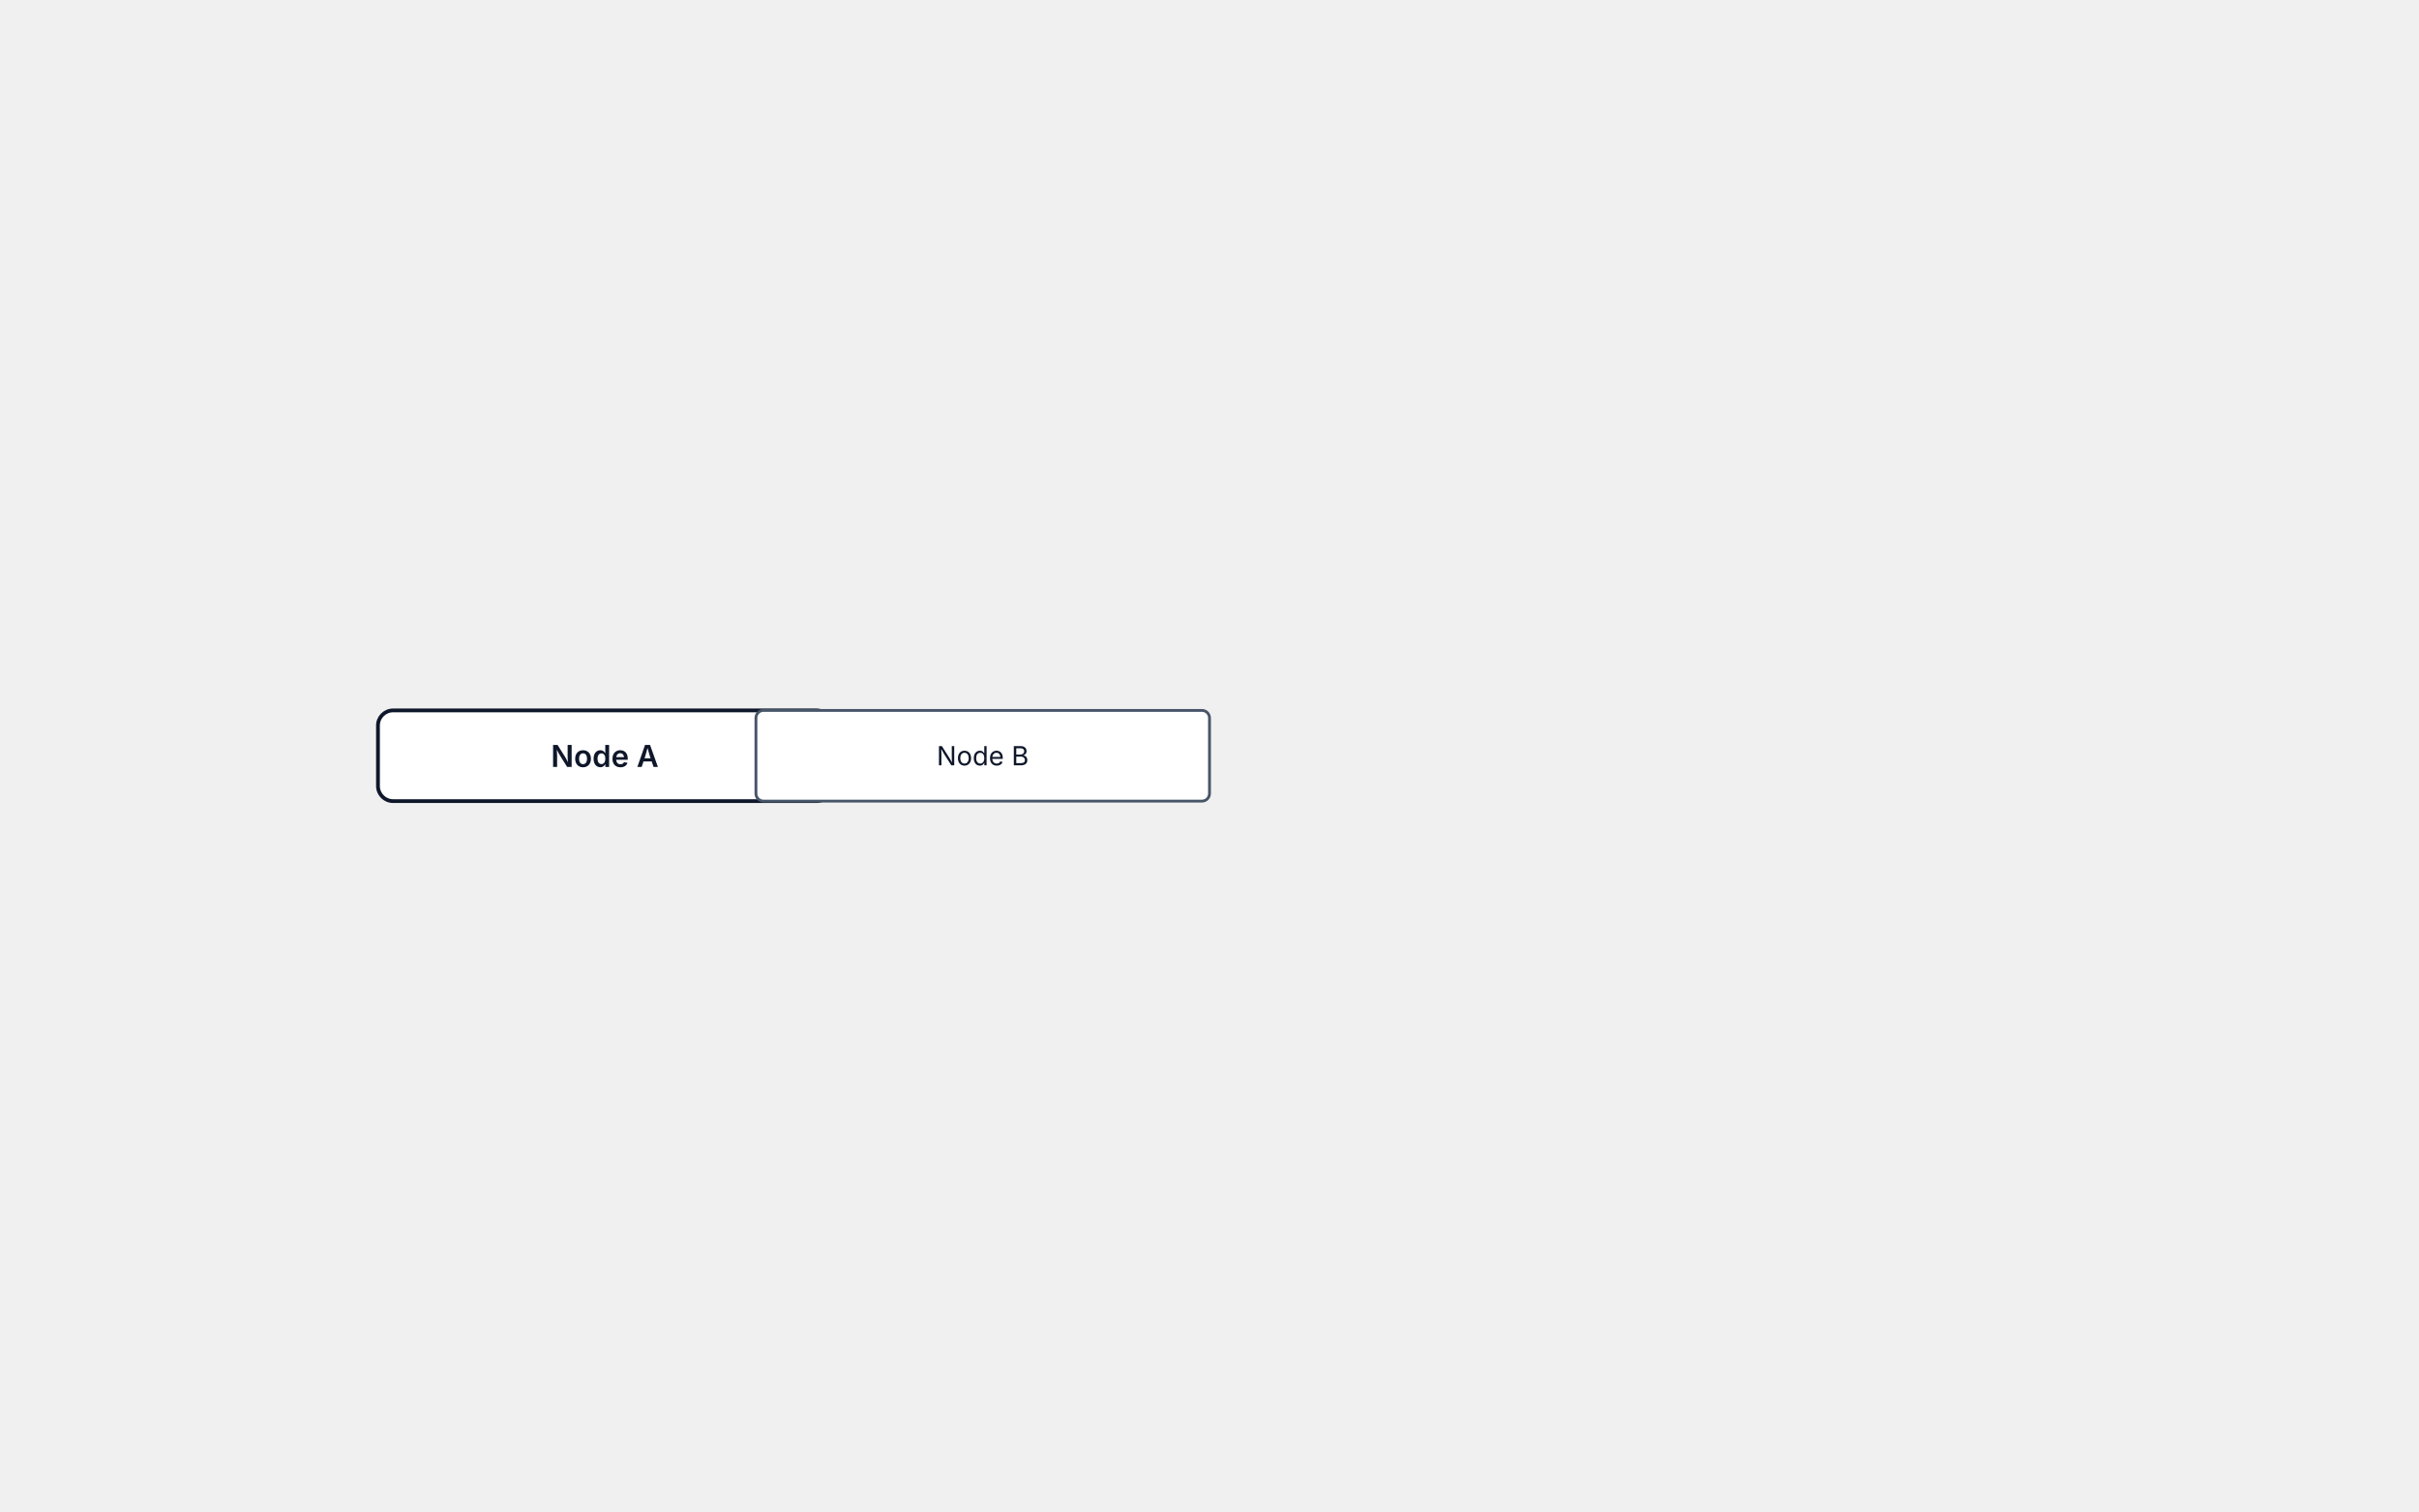
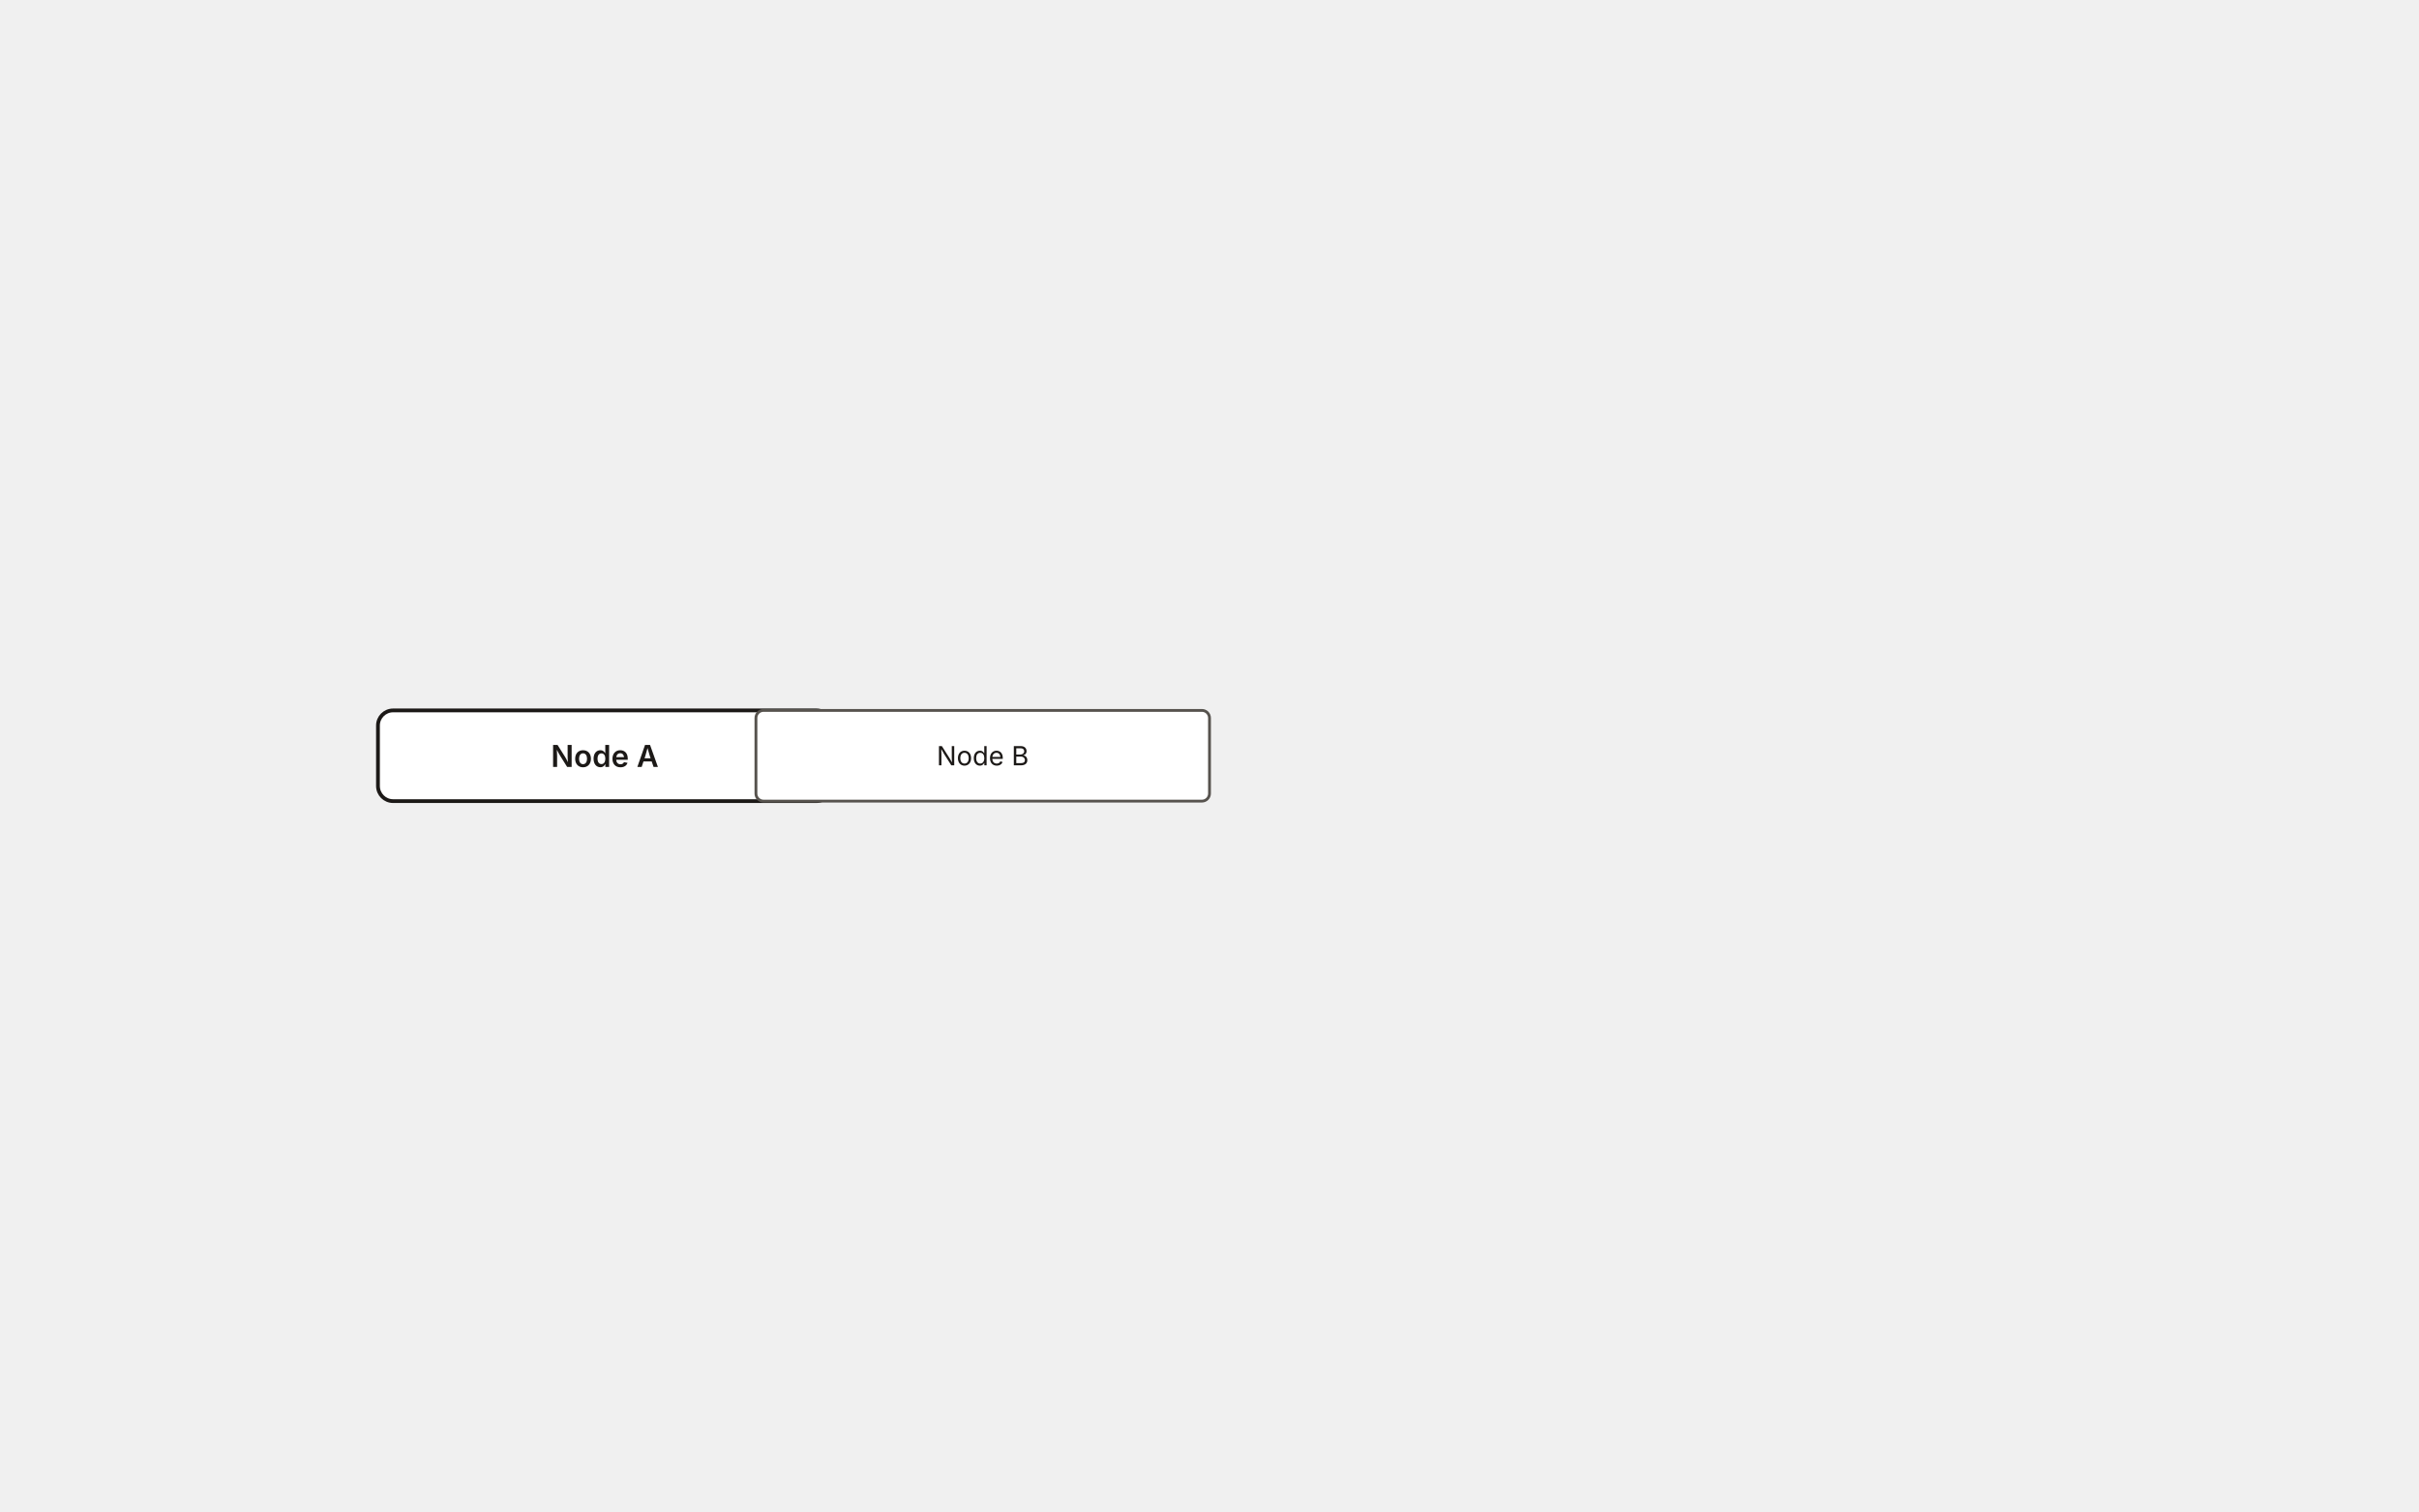
<svg xmlns="http://www.w3.org/2000/svg" width="1280" height="800" viewBox="0 0 1280 800" font-family="Inter, ui-sans-serif, system-ui, sans-serif">
-   <rect x="200" y="376" width="240" height="48" rx="8" ry="8" fill="#FFFFFF" stroke="#0F172A" stroke-width="2" />
-   <text x="320" y="400" text-anchor="middle" dominant-baseline="middle" font-size="16" font-weight="600" fill="#0F172A">Node A</text>
-   <rect x="400" y="376" width="240" height="48" rx="4" ry="4" fill="#FFFFFF" stroke="#475569" stroke-width="1.5" />
-   <text x="520" y="400" text-anchor="middle" dominant-baseline="middle" font-size="14" fill="#0F172A">Node B</text>
+   <rect x="200" y="376" width="240" height="48" rx="8" ry="8" fill="#FFFFFF" stroke="#1C1917" stroke-width="2" />
+   <text x="320" y="400" text-anchor="middle" dominant-baseline="middle" font-size="16" font-weight="600" fill="#1C1917">Node A</text>
+   <rect x="400" y="376" width="240" height="48" rx="4" ry="4" fill="#FFFFFF" stroke="#57534E" stroke-width="1.5" />
+   <text x="520" y="400" text-anchor="middle" dominant-baseline="middle" font-size="14" fill="#1C1917">Node B</text>
</svg>
